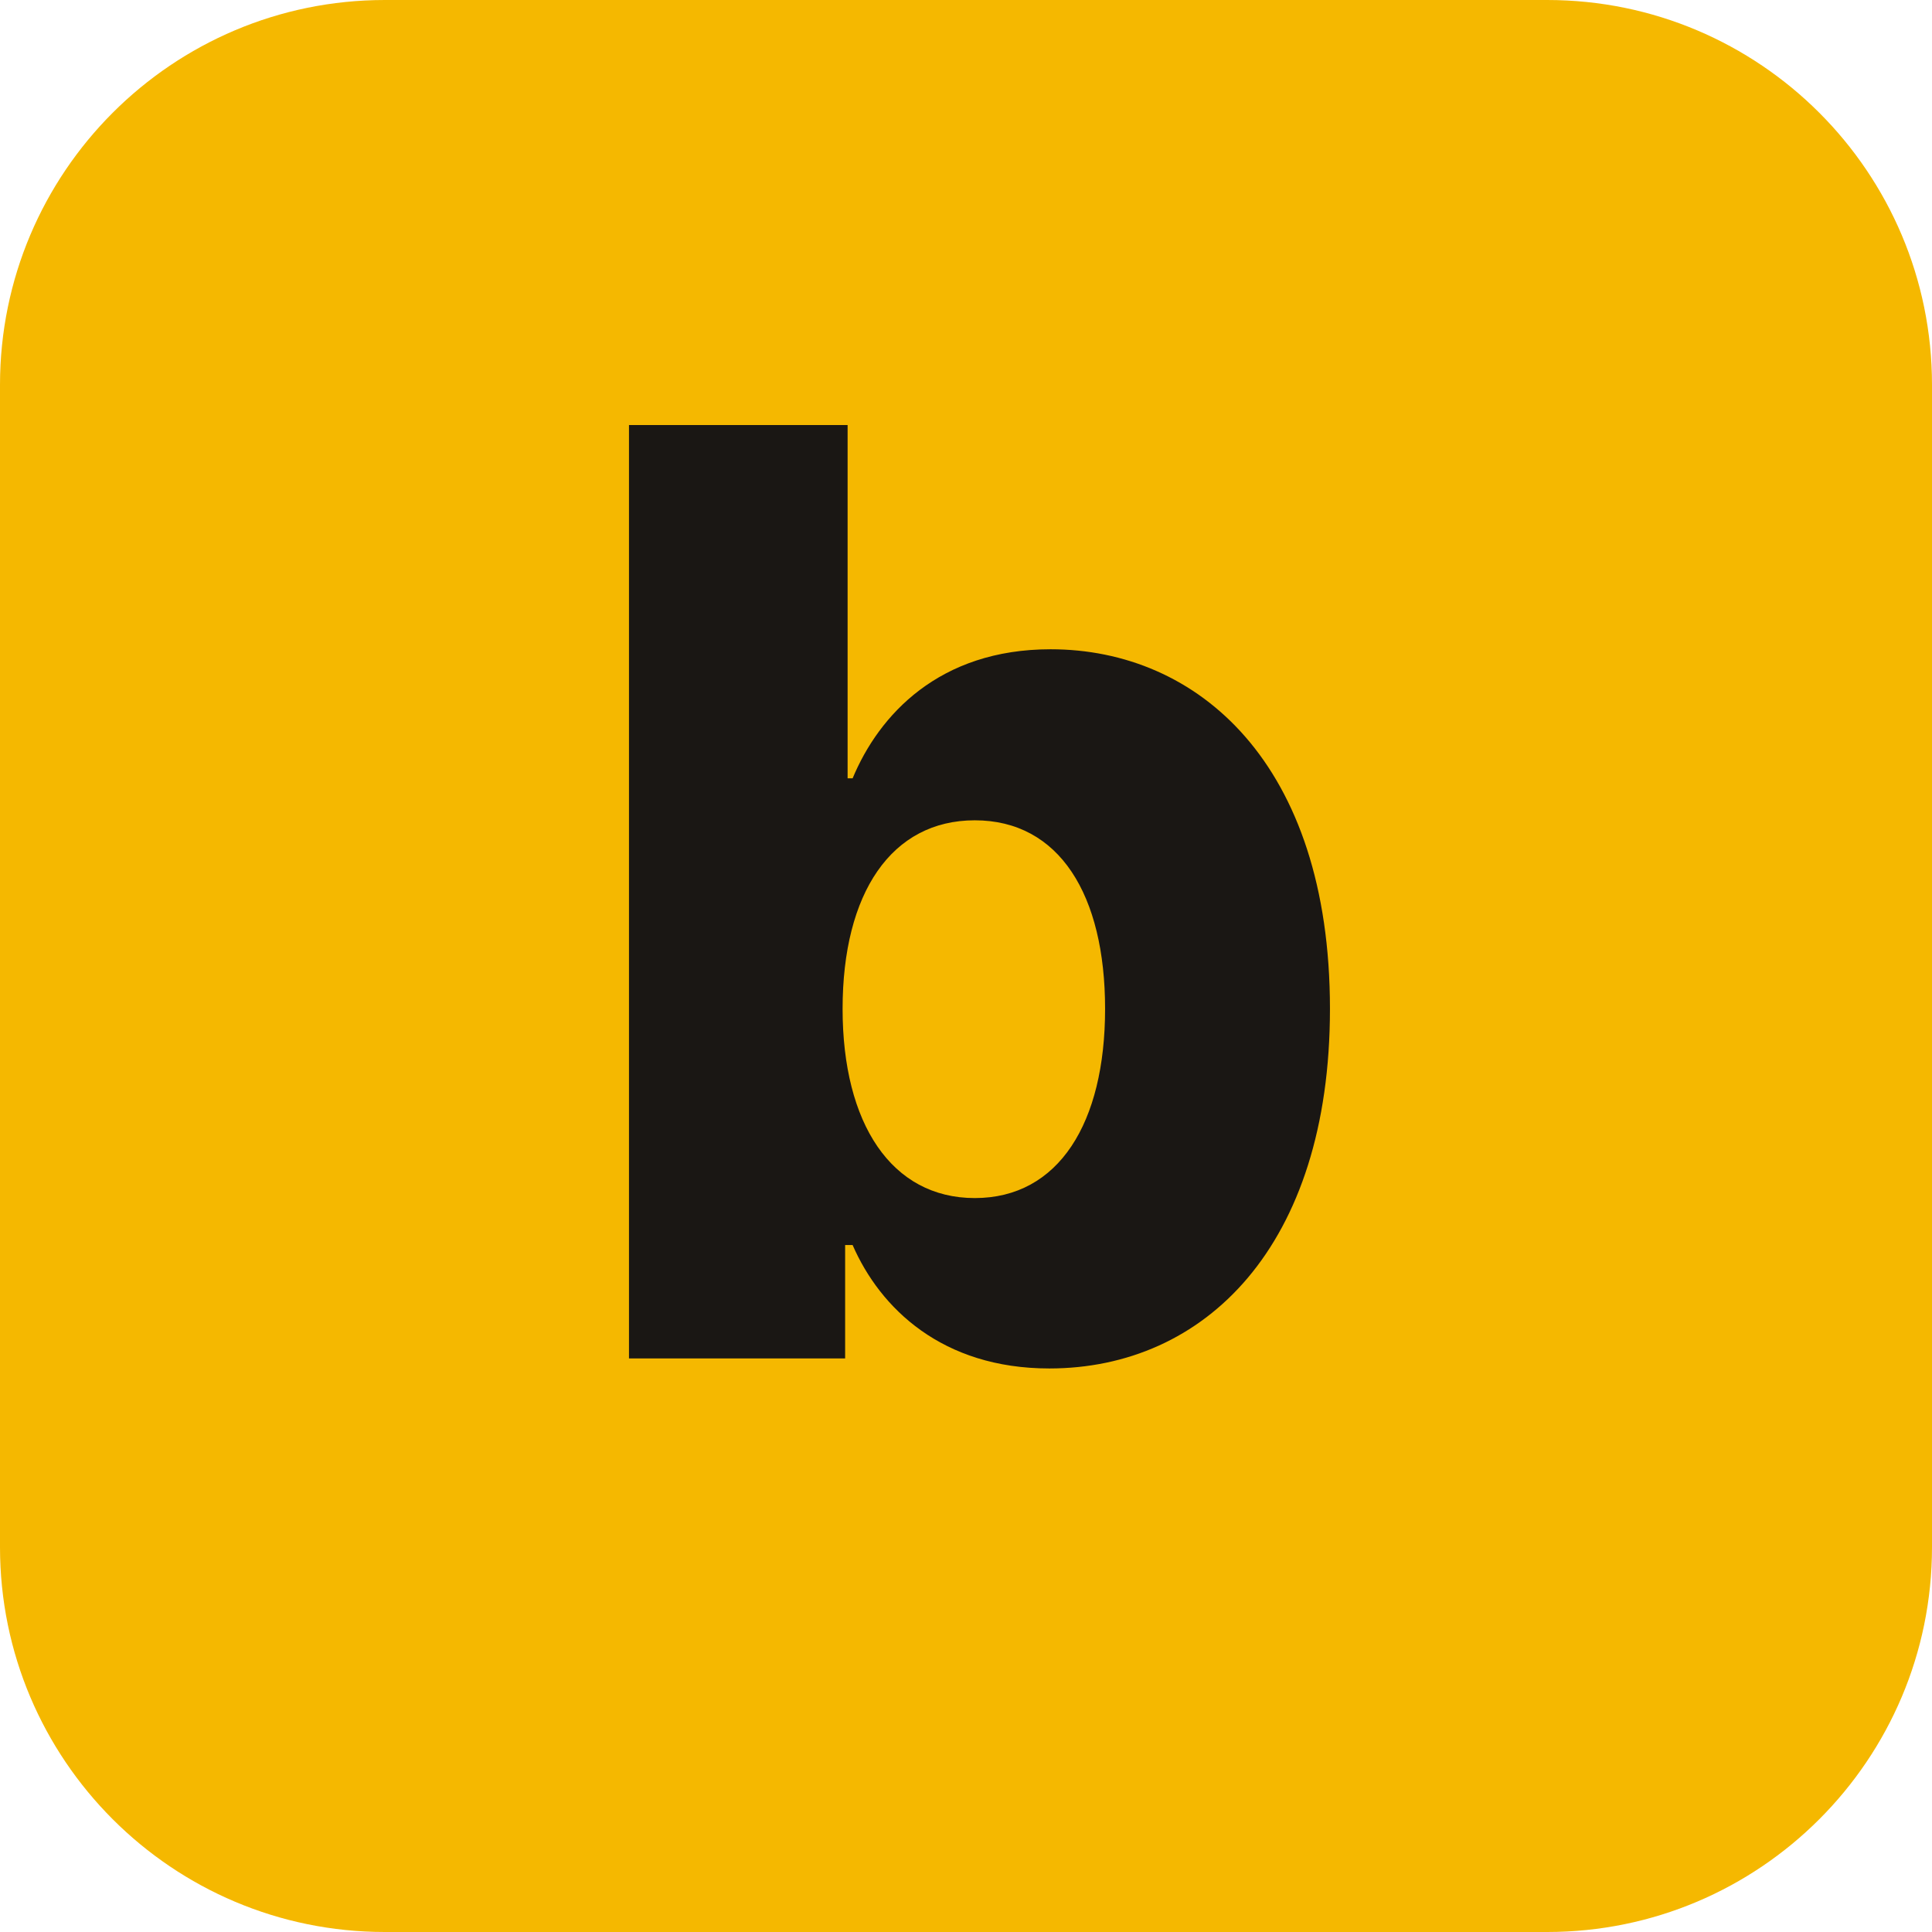
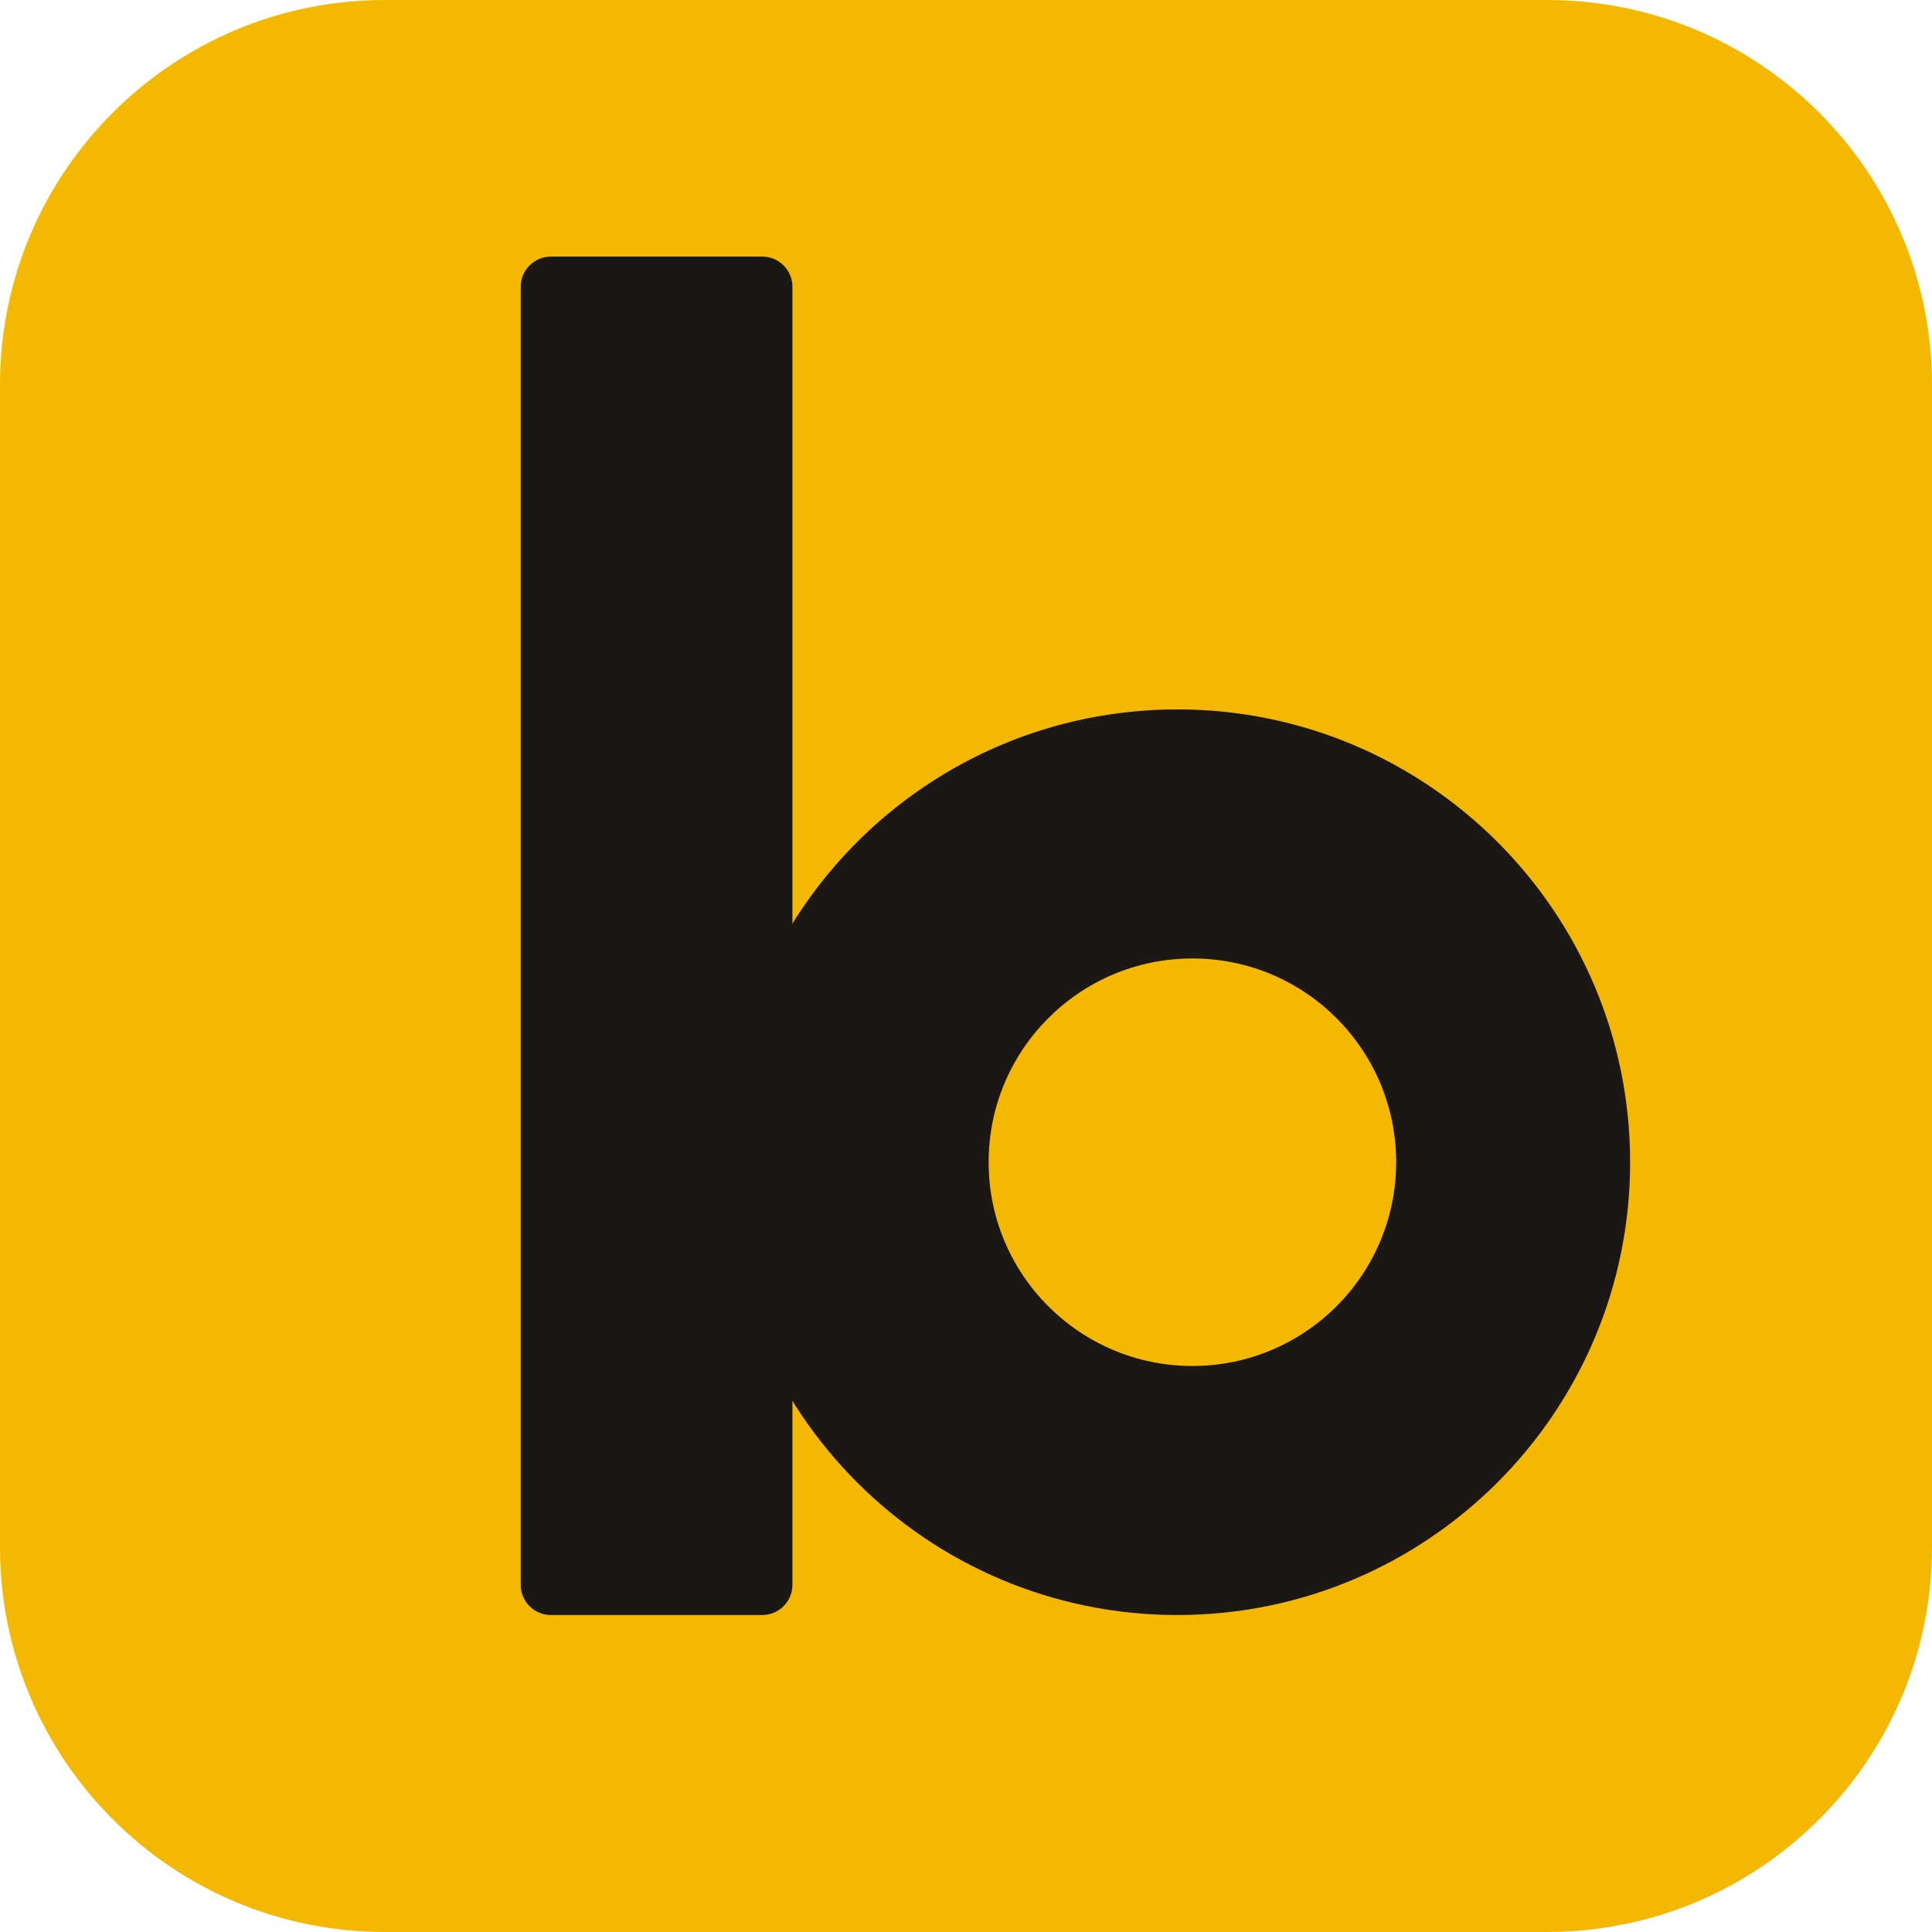
<svg xmlns="http://www.w3.org/2000/svg" viewBox="0 0 512 512" fill="none">
  <rect width="512" height="512" rx="102" fill="#F5B800" />
-   <text x="256" y="360" text-anchor="middle" font-family="Inter, system-ui, -apple-system, sans-serif" font-size="340" font-weight="800" fill="#1A1714" letter-spacing="-10">b</text>
+   <g fill="#1A1714">
+     <rect x="138" y="68" width="72" height="360" rx="8" />
+     <circle cx="312" cy="308" r="120" />
+     <circle cx="316" cy="308" r="54" fill="#F5B800" />
+   </g>
</svg>
